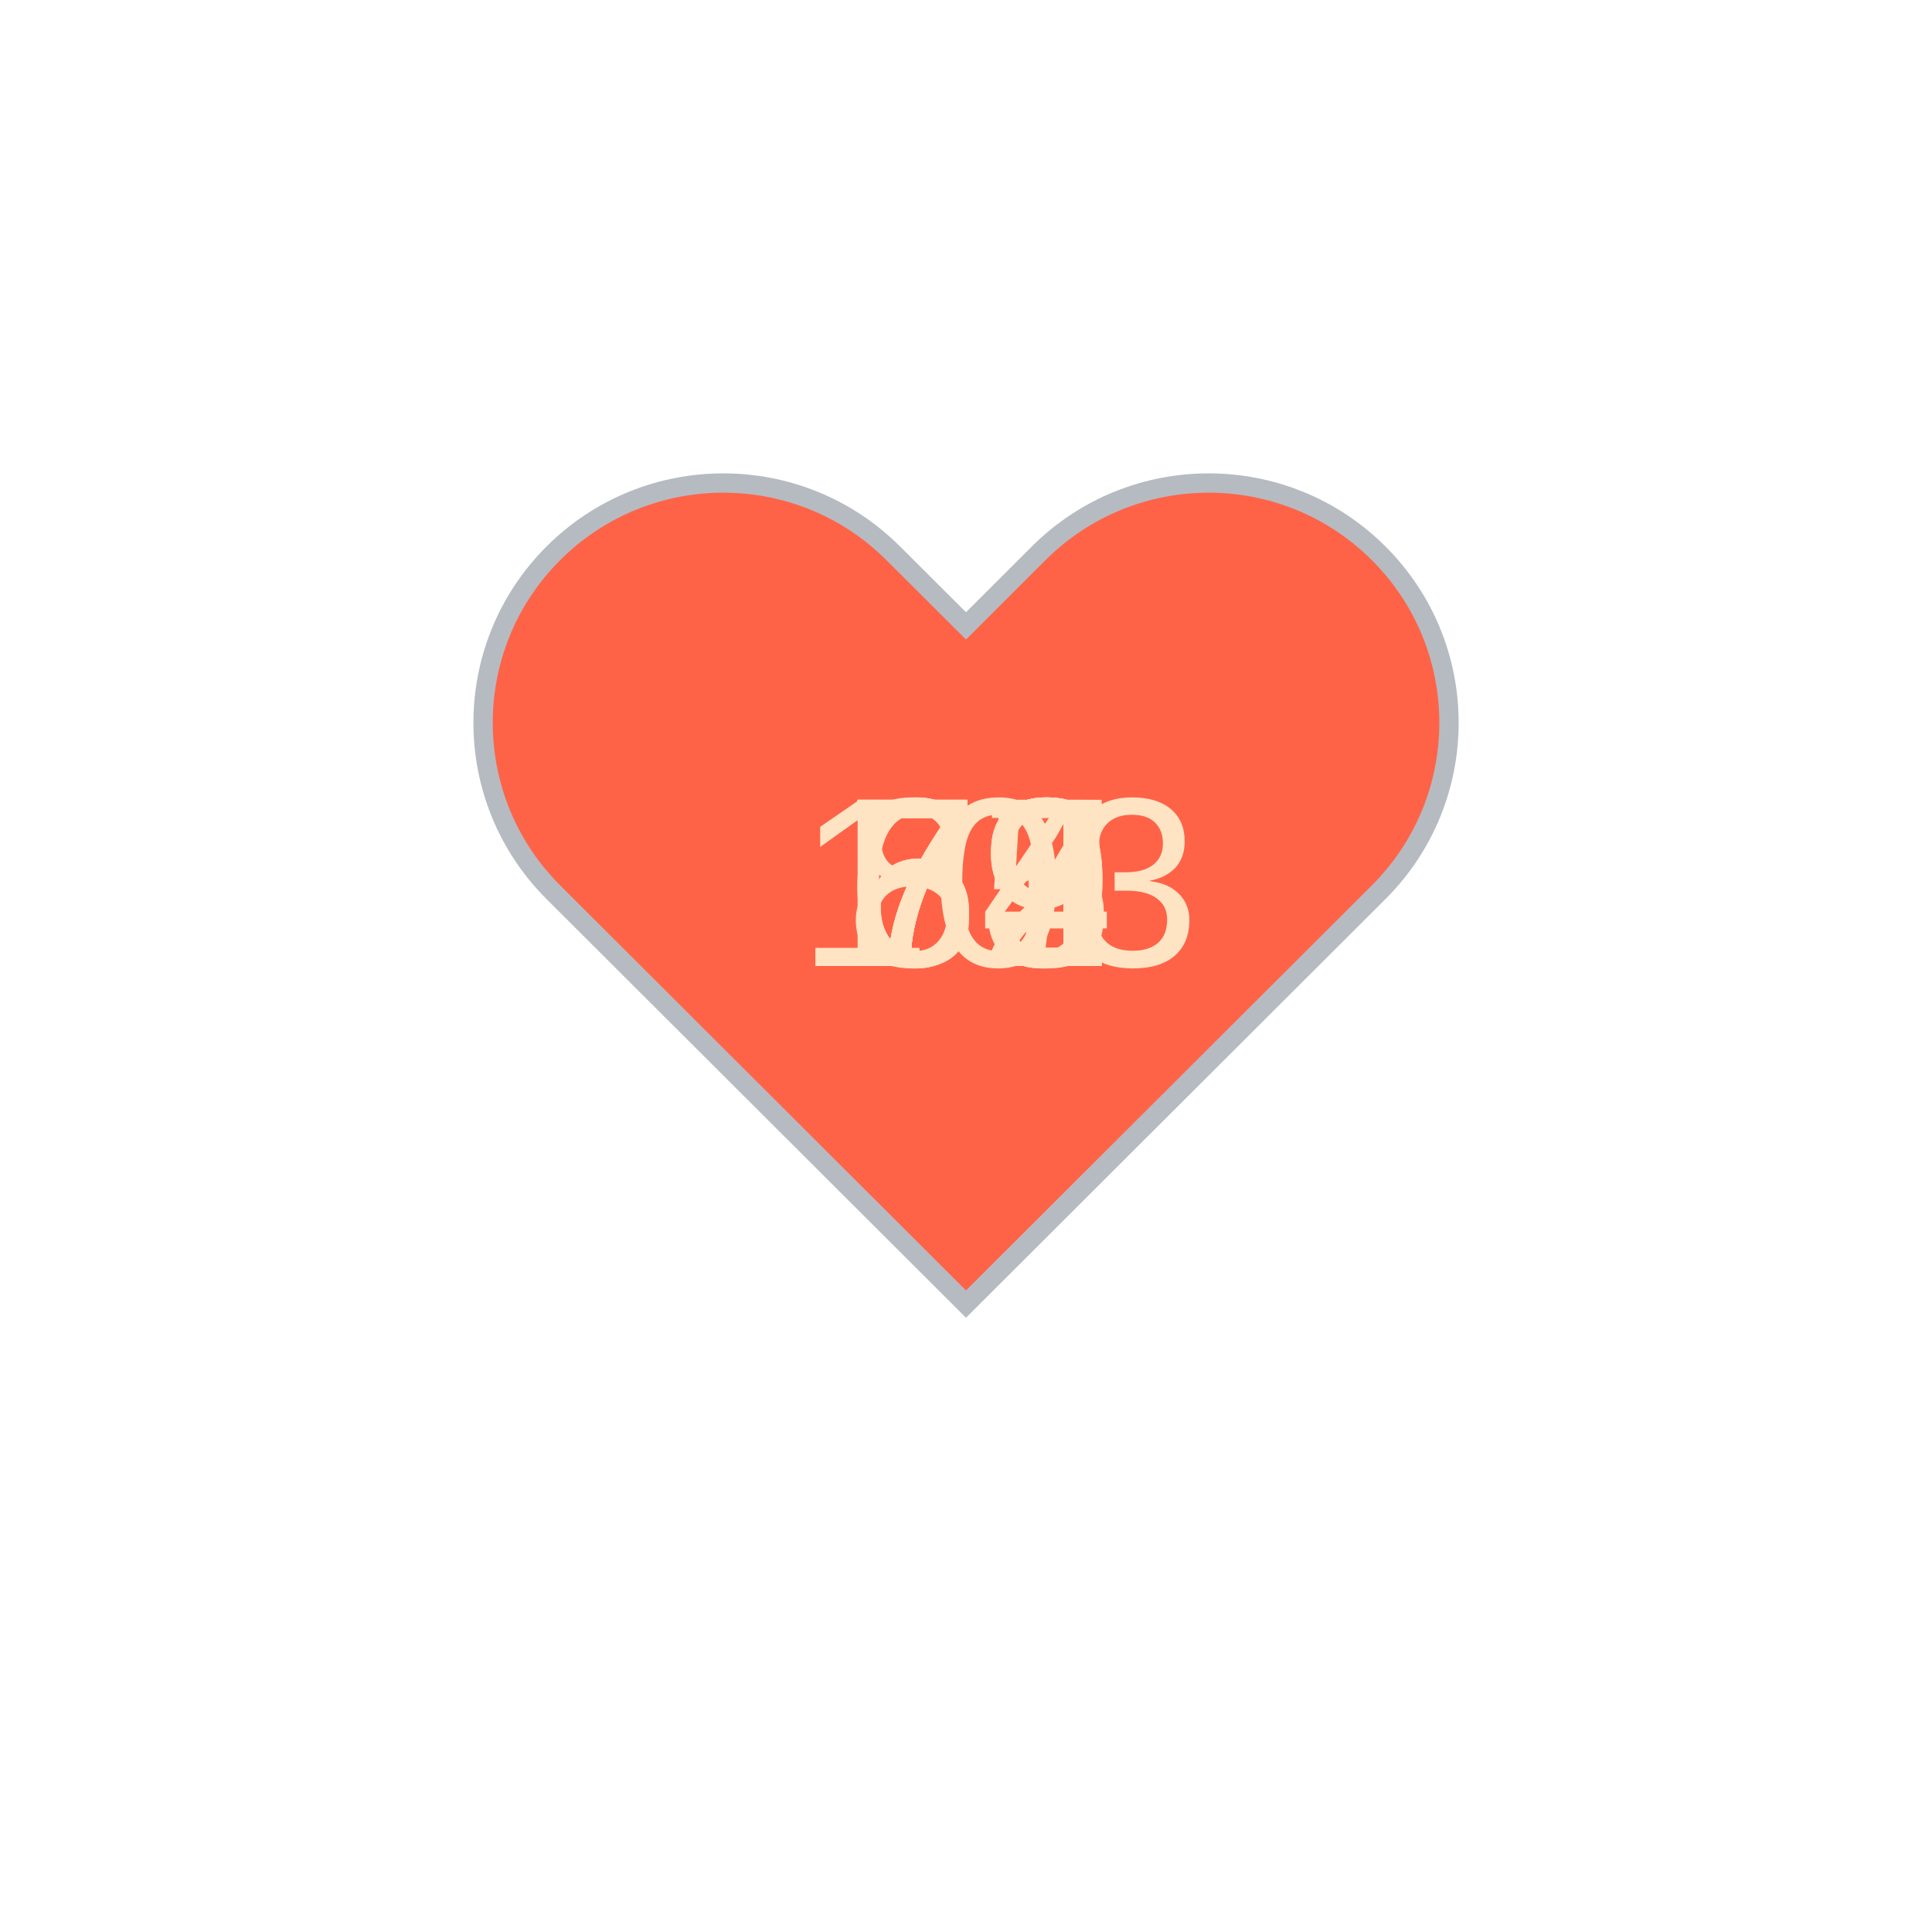
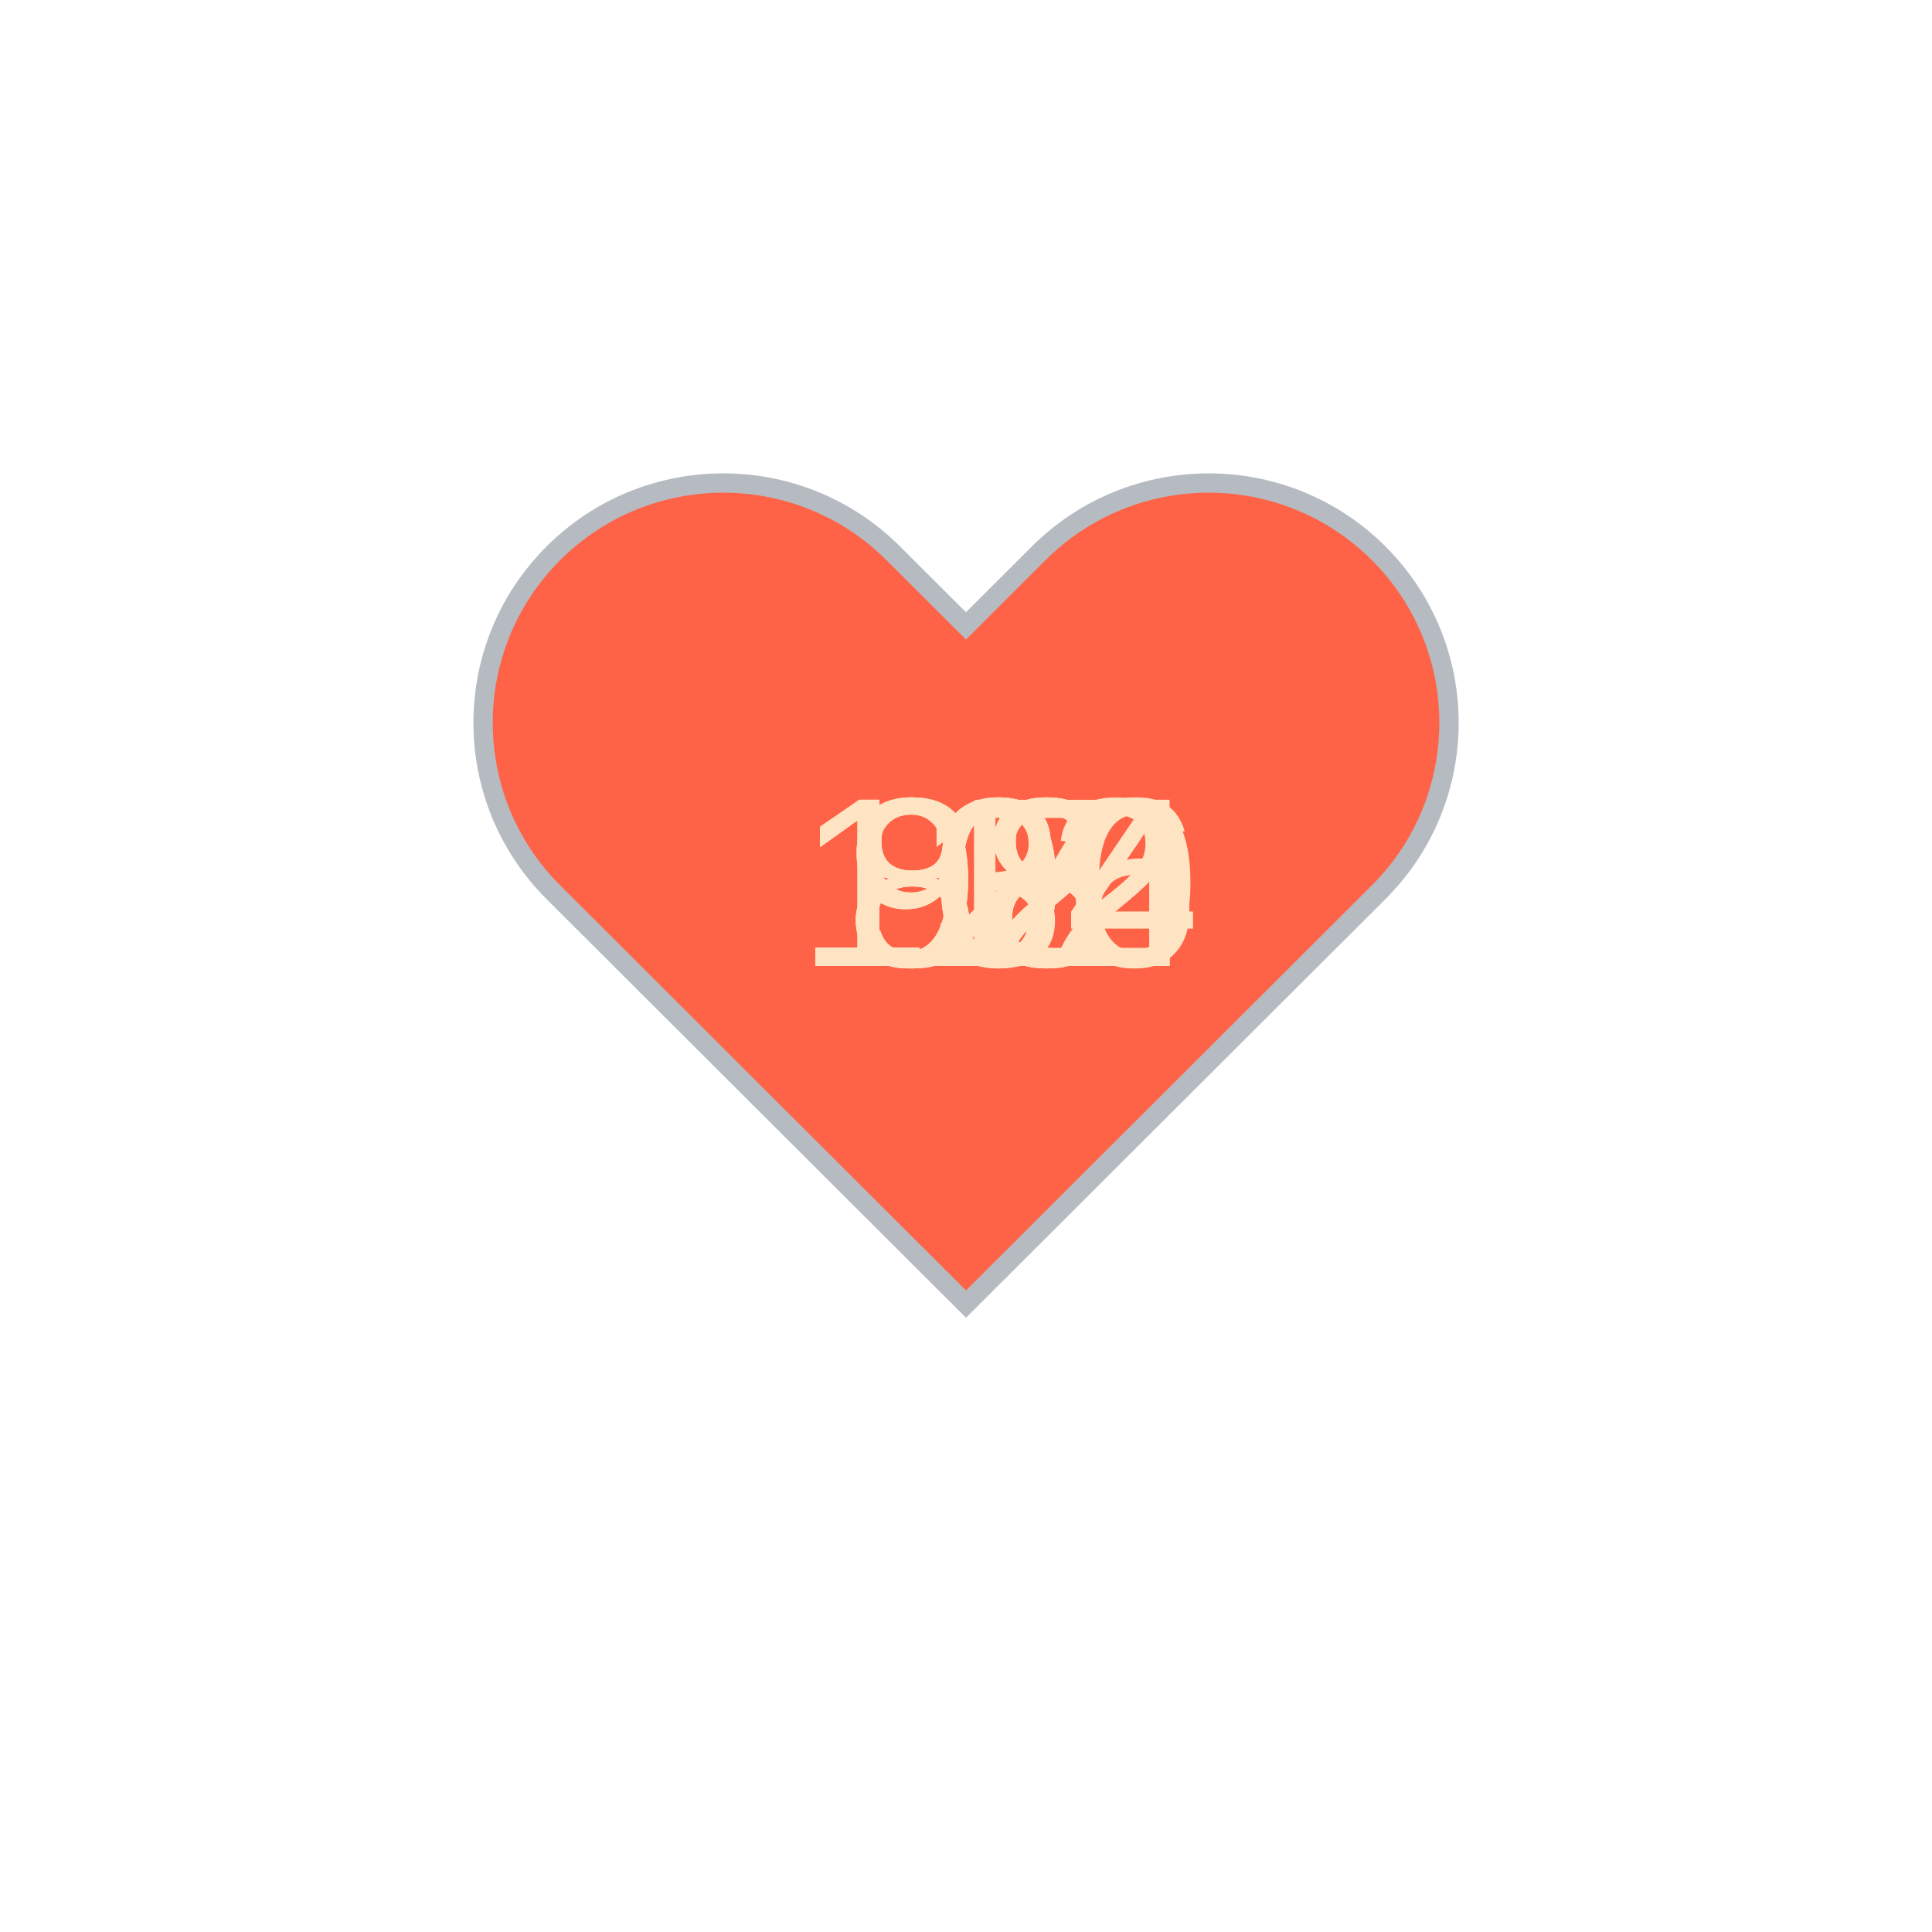
<svg xmlns="http://www.w3.org/2000/svg" baseProfile="full" height="150" version="1.1" viewBox="0,0,200,200" width="150">
  <defs />
  <g transform="translate(100 100)">
    <path d="M92.71,7.27L92.71,7.27c-9.71-9.69-25.46-9.69-35.18,0L50,14.79l-7.54-7.52C32.75-2.42,17-2.42,7.29,7.27v0 c-9.71,9.69-9.71,25.41,0,35.1L50,85l42.71-42.63C102.43,32.68,102.43,16.96,92.71,7.27z" fill="tomato" stroke="#B6BBC1" stroke-width="2" transform="translate(-50 -50)" />
    <animateTransform additive="sum" attributeName="transform" dur="1.2s" repeatCount="indefinite" type="scale" values="1; 1.5; 1.25; 1.5; 1.5; 1;" />
-     <text fill="bisque" style="font-size:25px; font-family:Arial" transform="translate(-12.5 0)">73<animate attributeName="visibility" dur="12.0s" keyTimes="0;0.1;0.2;0.3;0.4;0.5;0.6;0.7;0.8;0.9;1.0" repeatCount="indefinite" values="visible;hidden;hidden;hidden;hidden;hidden;hidden;hidden;hidden;hidden;hidden" />
+     <text fill="bisque" style="font-size:25px; font-family:Arial" transform="translate(-17.5 0)">104<animate attributeName="visibility" dur="12.0s" keyTimes="0;0.1;0.2;0.3;0.4;0.5;0.6;0.7;0.8;0.9;1.0" repeatCount="indefinite" values="visible;hidden;hidden;hidden;hidden;hidden;hidden;hidden;hidden;hidden;hidden" />
    </text>
-     <text fill="bisque" style="font-size:25px; font-family:Arial" transform="translate(-12.5 0)">84<animate attributeName="visibility" dur="12.0s" keyTimes="0;0.1;0.2;0.3;0.4;0.5;0.6;0.7;0.8;0.9;1.0" repeatCount="indefinite" values="hidden;visible;hidden;hidden;hidden;hidden;hidden;hidden;hidden;hidden;hidden" />
+     <text fill="bisque" style="font-size:25px; font-family:Arial" transform="translate(-12.5 0)">87<animate attributeName="visibility" dur="12.0s" keyTimes="0;0.1;0.2;0.3;0.4;0.5;0.6;0.7;0.8;0.9;1.0" repeatCount="indefinite" values="hidden;visible;hidden;hidden;hidden;hidden;hidden;hidden;hidden;hidden;hidden" />
    </text>
-     <text fill="bisque" style="font-size:25px; font-family:Arial" transform="translate(-12.5 0)">72<animate attributeName="visibility" dur="12.0s" keyTimes="0;0.1;0.2;0.3;0.4;0.5;0.6;0.7;0.8;0.9;1.0" repeatCount="indefinite" values="hidden;hidden;visible;hidden;hidden;hidden;hidden;hidden;hidden;hidden;hidden" />
+     <text fill="bisque" style="font-size:25px; font-family:Arial" transform="translate(-12.5 0)">88<animate attributeName="visibility" dur="12.0s" keyTimes="0;0.1;0.2;0.3;0.4;0.5;0.6;0.7;0.8;0.9;1.0" repeatCount="indefinite" values="hidden;hidden;visible;hidden;hidden;hidden;hidden;hidden;hidden;hidden;hidden" />
    </text>
-     <text fill="bisque" style="font-size:25px; font-family:Arial" transform="translate(-12.5 0)">67<animate attributeName="visibility" dur="12.0s" keyTimes="0;0.1;0.2;0.3;0.4;0.5;0.6;0.7;0.8;0.9;1.0" repeatCount="indefinite" values="hidden;hidden;hidden;visible;hidden;hidden;hidden;hidden;hidden;hidden;hidden" />
+     <text fill="bisque" style="font-size:25px; font-family:Arial" transform="translate(-17.5 0)">134<animate attributeName="visibility" dur="12.0s" keyTimes="0;0.1;0.2;0.3;0.4;0.5;0.6;0.7;0.8;0.9;1.0" repeatCount="indefinite" values="hidden;hidden;hidden;visible;hidden;hidden;hidden;hidden;hidden;hidden;hidden" />
    </text>
-     <text fill="bisque" style="font-size:25px; font-family:Arial" transform="translate(-12.5 0)">75<animate attributeName="visibility" dur="12.0s" keyTimes="0;0.1;0.2;0.3;0.4;0.5;0.6;0.7;0.8;0.9;1.0" repeatCount="indefinite" values="hidden;hidden;hidden;hidden;visible;hidden;hidden;hidden;hidden;hidden;hidden" />
+     <text fill="bisque" style="font-size:25px; font-family:Arial" transform="translate(-12.5 0)">98<animate attributeName="visibility" dur="12.0s" keyTimes="0;0.1;0.2;0.3;0.4;0.5;0.6;0.7;0.8;0.9;1.0" repeatCount="indefinite" values="hidden;hidden;hidden;hidden;visible;hidden;hidden;hidden;hidden;hidden;hidden" />
    </text>
-     <text fill="bisque" style="font-size:25px; font-family:Arial" transform="translate(-12.5 0)">72<animate attributeName="visibility" dur="12.0s" keyTimes="0;0.1;0.2;0.3;0.4;0.5;0.6;0.7;0.8;0.9;1.0" repeatCount="indefinite" values="hidden;hidden;hidden;hidden;hidden;visible;hidden;hidden;hidden;hidden;hidden" />
+     <text fill="bisque" style="font-size:25px; font-family:Arial" transform="translate(-12.5 0)">88<animate attributeName="visibility" dur="12.0s" keyTimes="0;0.1;0.2;0.3;0.4;0.5;0.6;0.7;0.8;0.9;1.0" repeatCount="indefinite" values="hidden;hidden;hidden;hidden;hidden;visible;hidden;hidden;hidden;hidden;hidden" />
    </text>
-     <text fill="bisque" style="font-size:25px; font-family:Arial" transform="translate(-12.5 0)">72<animate attributeName="visibility" dur="12.0s" keyTimes="0;0.1;0.2;0.3;0.4;0.5;0.6;0.7;0.8;0.9;1.0" repeatCount="indefinite" values="hidden;hidden;hidden;hidden;hidden;hidden;visible;hidden;hidden;hidden;hidden" />
+     <text fill="bisque" style="font-size:25px; font-family:Arial" transform="translate(-12.5 0)">92<animate attributeName="visibility" dur="12.0s" keyTimes="0;0.1;0.2;0.3;0.4;0.5;0.6;0.7;0.8;0.9;1.0" repeatCount="indefinite" values="hidden;hidden;hidden;hidden;hidden;hidden;visible;hidden;hidden;hidden;hidden" />
    </text>
-     <text fill="bisque" style="font-size:25px; font-family:Arial" transform="translate(-12.5 0)">69<animate attributeName="visibility" dur="12.0s" keyTimes="0;0.1;0.2;0.3;0.4;0.5;0.6;0.7;0.8;0.9;1.0" repeatCount="indefinite" values="hidden;hidden;hidden;hidden;hidden;hidden;hidden;visible;hidden;hidden;hidden" />
+     <text fill="bisque" style="font-size:25px; font-family:Arial" transform="translate(-17.5 0)">106<animate attributeName="visibility" dur="12.0s" keyTimes="0;0.1;0.2;0.3;0.4;0.5;0.6;0.7;0.8;0.9;1.0" repeatCount="indefinite" values="hidden;hidden;hidden;hidden;hidden;hidden;hidden;visible;hidden;hidden;hidden" />
    </text>
-     <text fill="bisque" style="font-size:25px; font-family:Arial" transform="translate(-12.5 0)">79<animate attributeName="visibility" dur="12.0s" keyTimes="0;0.1;0.2;0.3;0.4;0.5;0.6;0.7;0.8;0.9;1.0" repeatCount="indefinite" values="hidden;hidden;hidden;hidden;hidden;hidden;hidden;hidden;visible;hidden;hidden" />
+     <text fill="bisque" style="font-size:25px; font-family:Arial" transform="translate(-17.5 0)">112<animate attributeName="visibility" dur="12.0s" keyTimes="0;0.1;0.2;0.3;0.4;0.5;0.6;0.7;0.8;0.9;1.0" repeatCount="indefinite" values="hidden;hidden;hidden;hidden;hidden;hidden;hidden;hidden;visible;hidden;hidden" />
    </text>
-     <text fill="bisque" style="font-size:25px; font-family:Arial" transform="translate(-17.5 0)">103<animate attributeName="visibility" dur="12.0s" keyTimes="0;0.1;0.2;0.3;0.4;0.5;0.6;0.7;0.8;0.9;1.0" repeatCount="indefinite" values="hidden;hidden;hidden;hidden;hidden;hidden;hidden;hidden;hidden;visible;hidden" />
+     <text fill="bisque" style="font-size:25px; font-family:Arial" transform="translate(-17.5 0)">120<animate attributeName="visibility" dur="12.0s" keyTimes="0;0.1;0.2;0.3;0.4;0.5;0.6;0.7;0.8;0.9;1.0" repeatCount="indefinite" values="hidden;hidden;hidden;hidden;hidden;hidden;hidden;hidden;hidden;visible;hidden" />
    </text>
  </g>
</svg>
